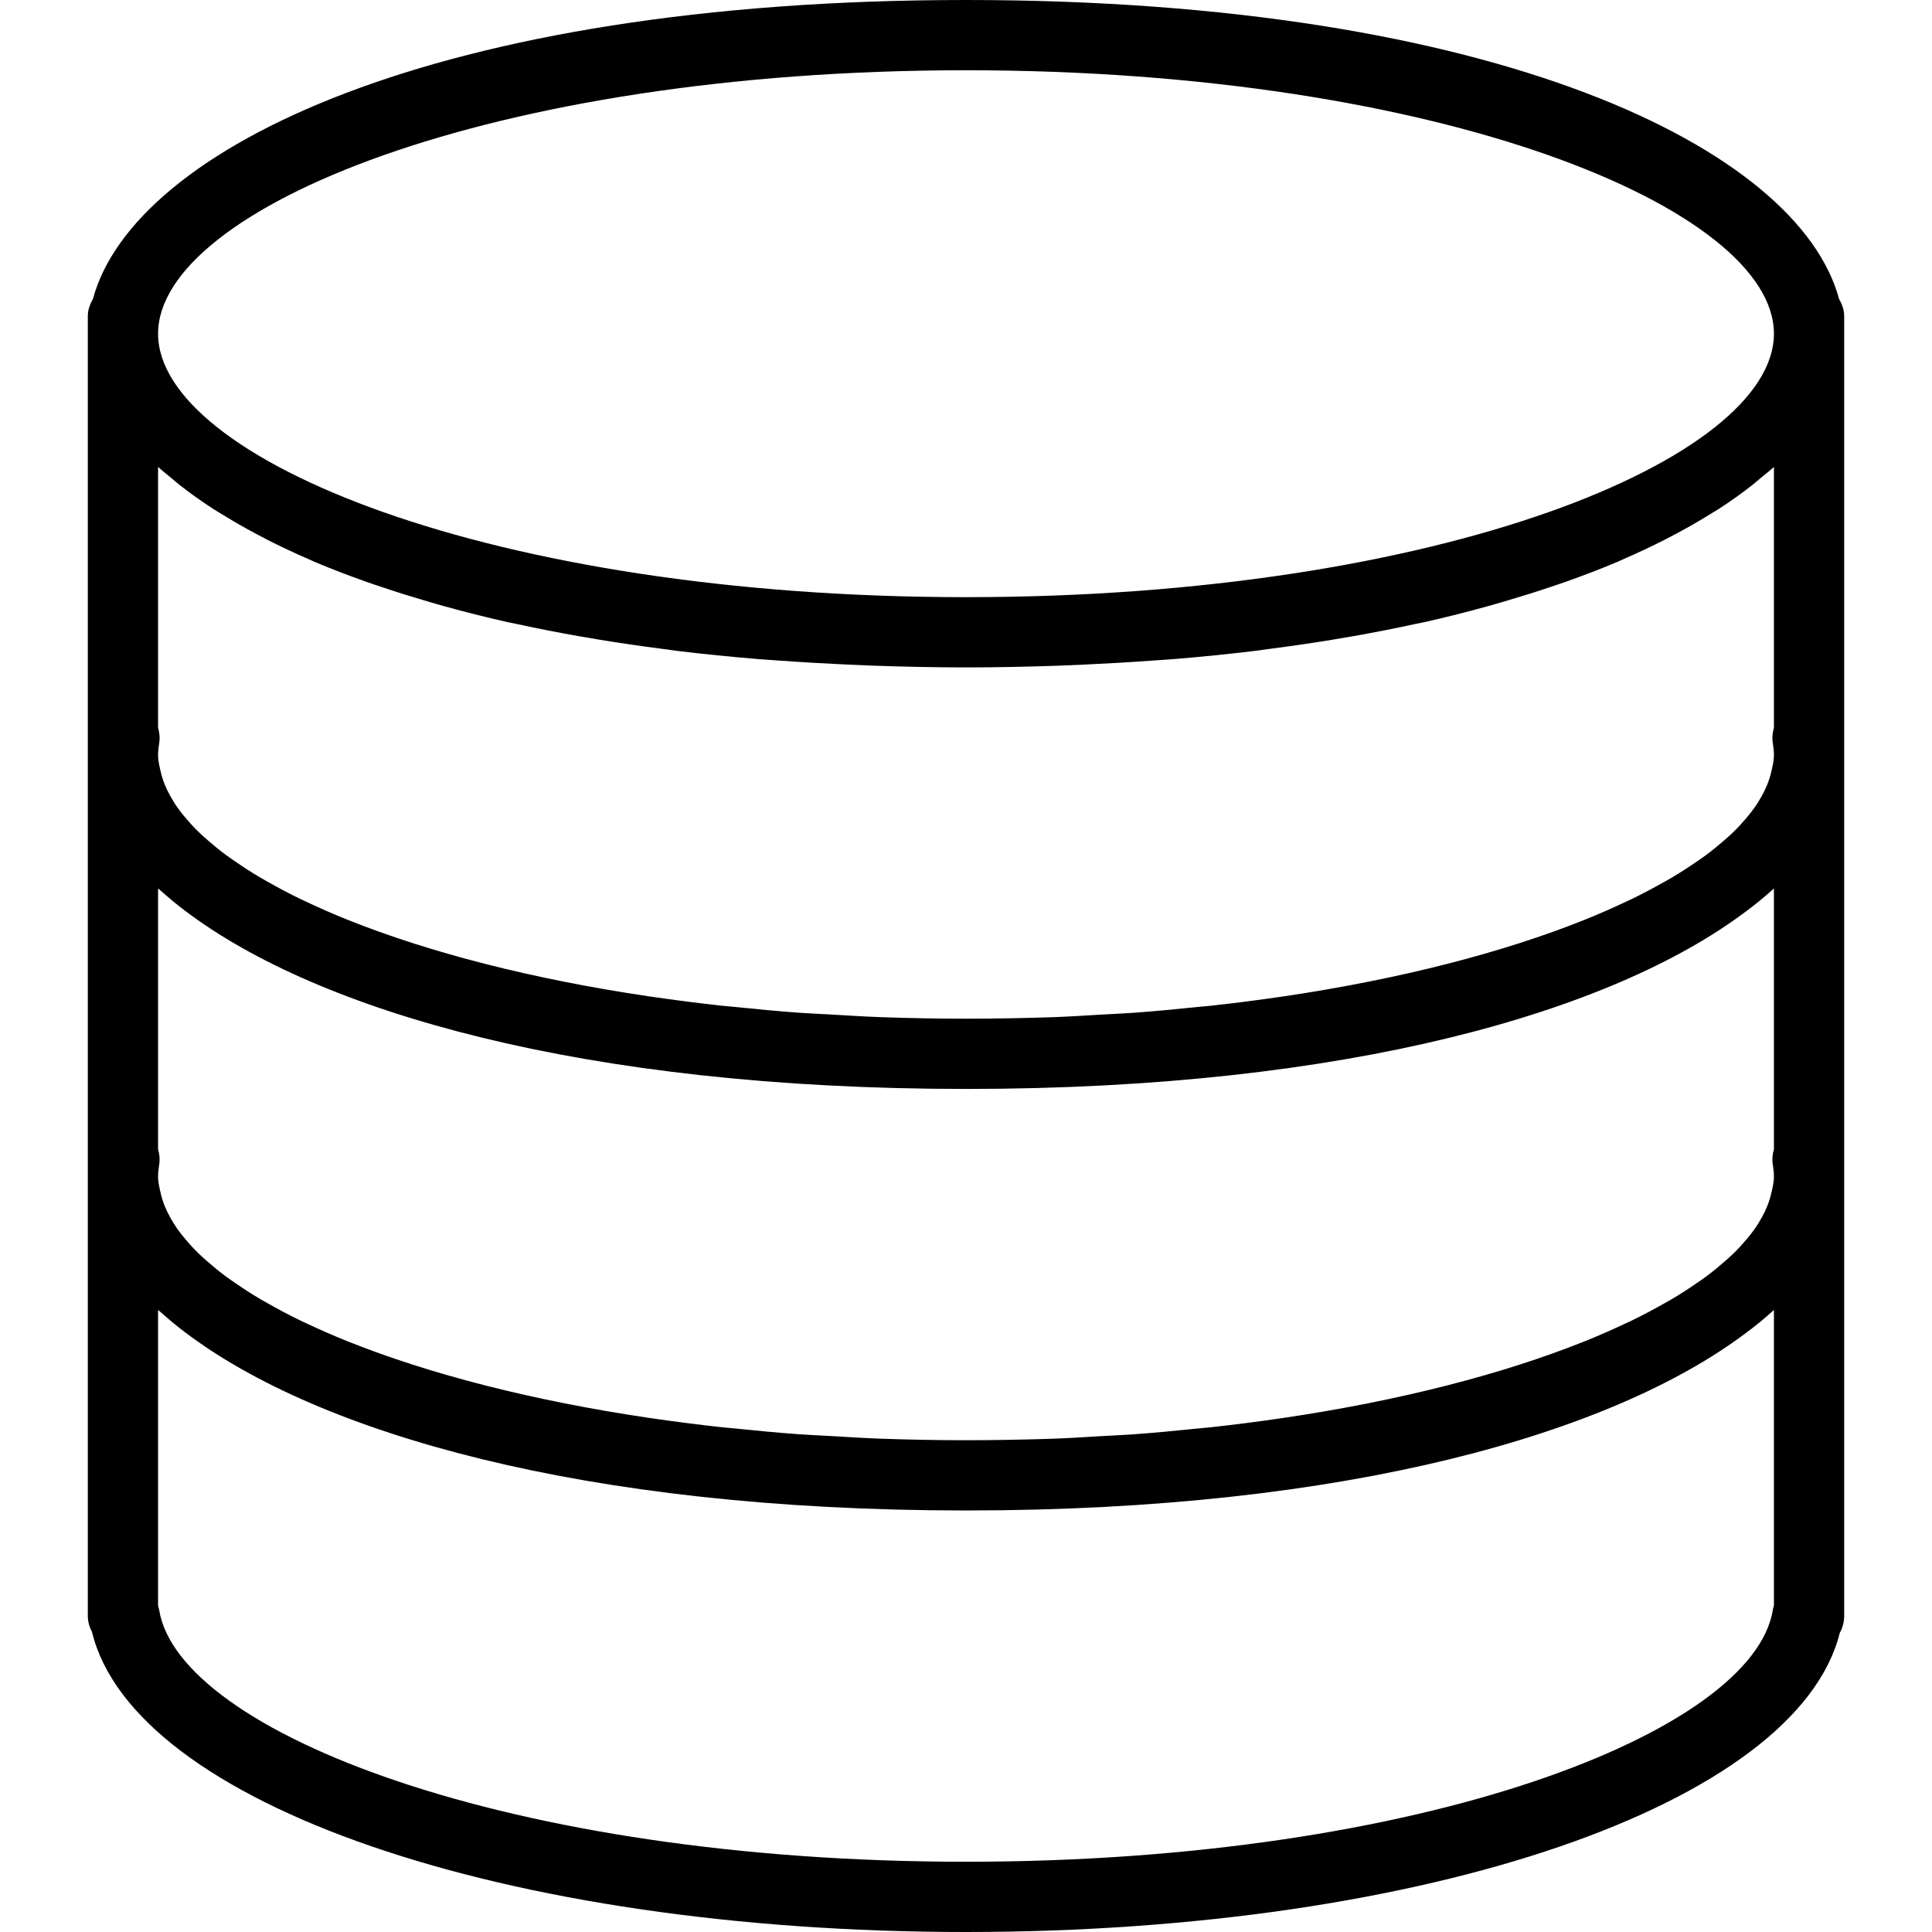
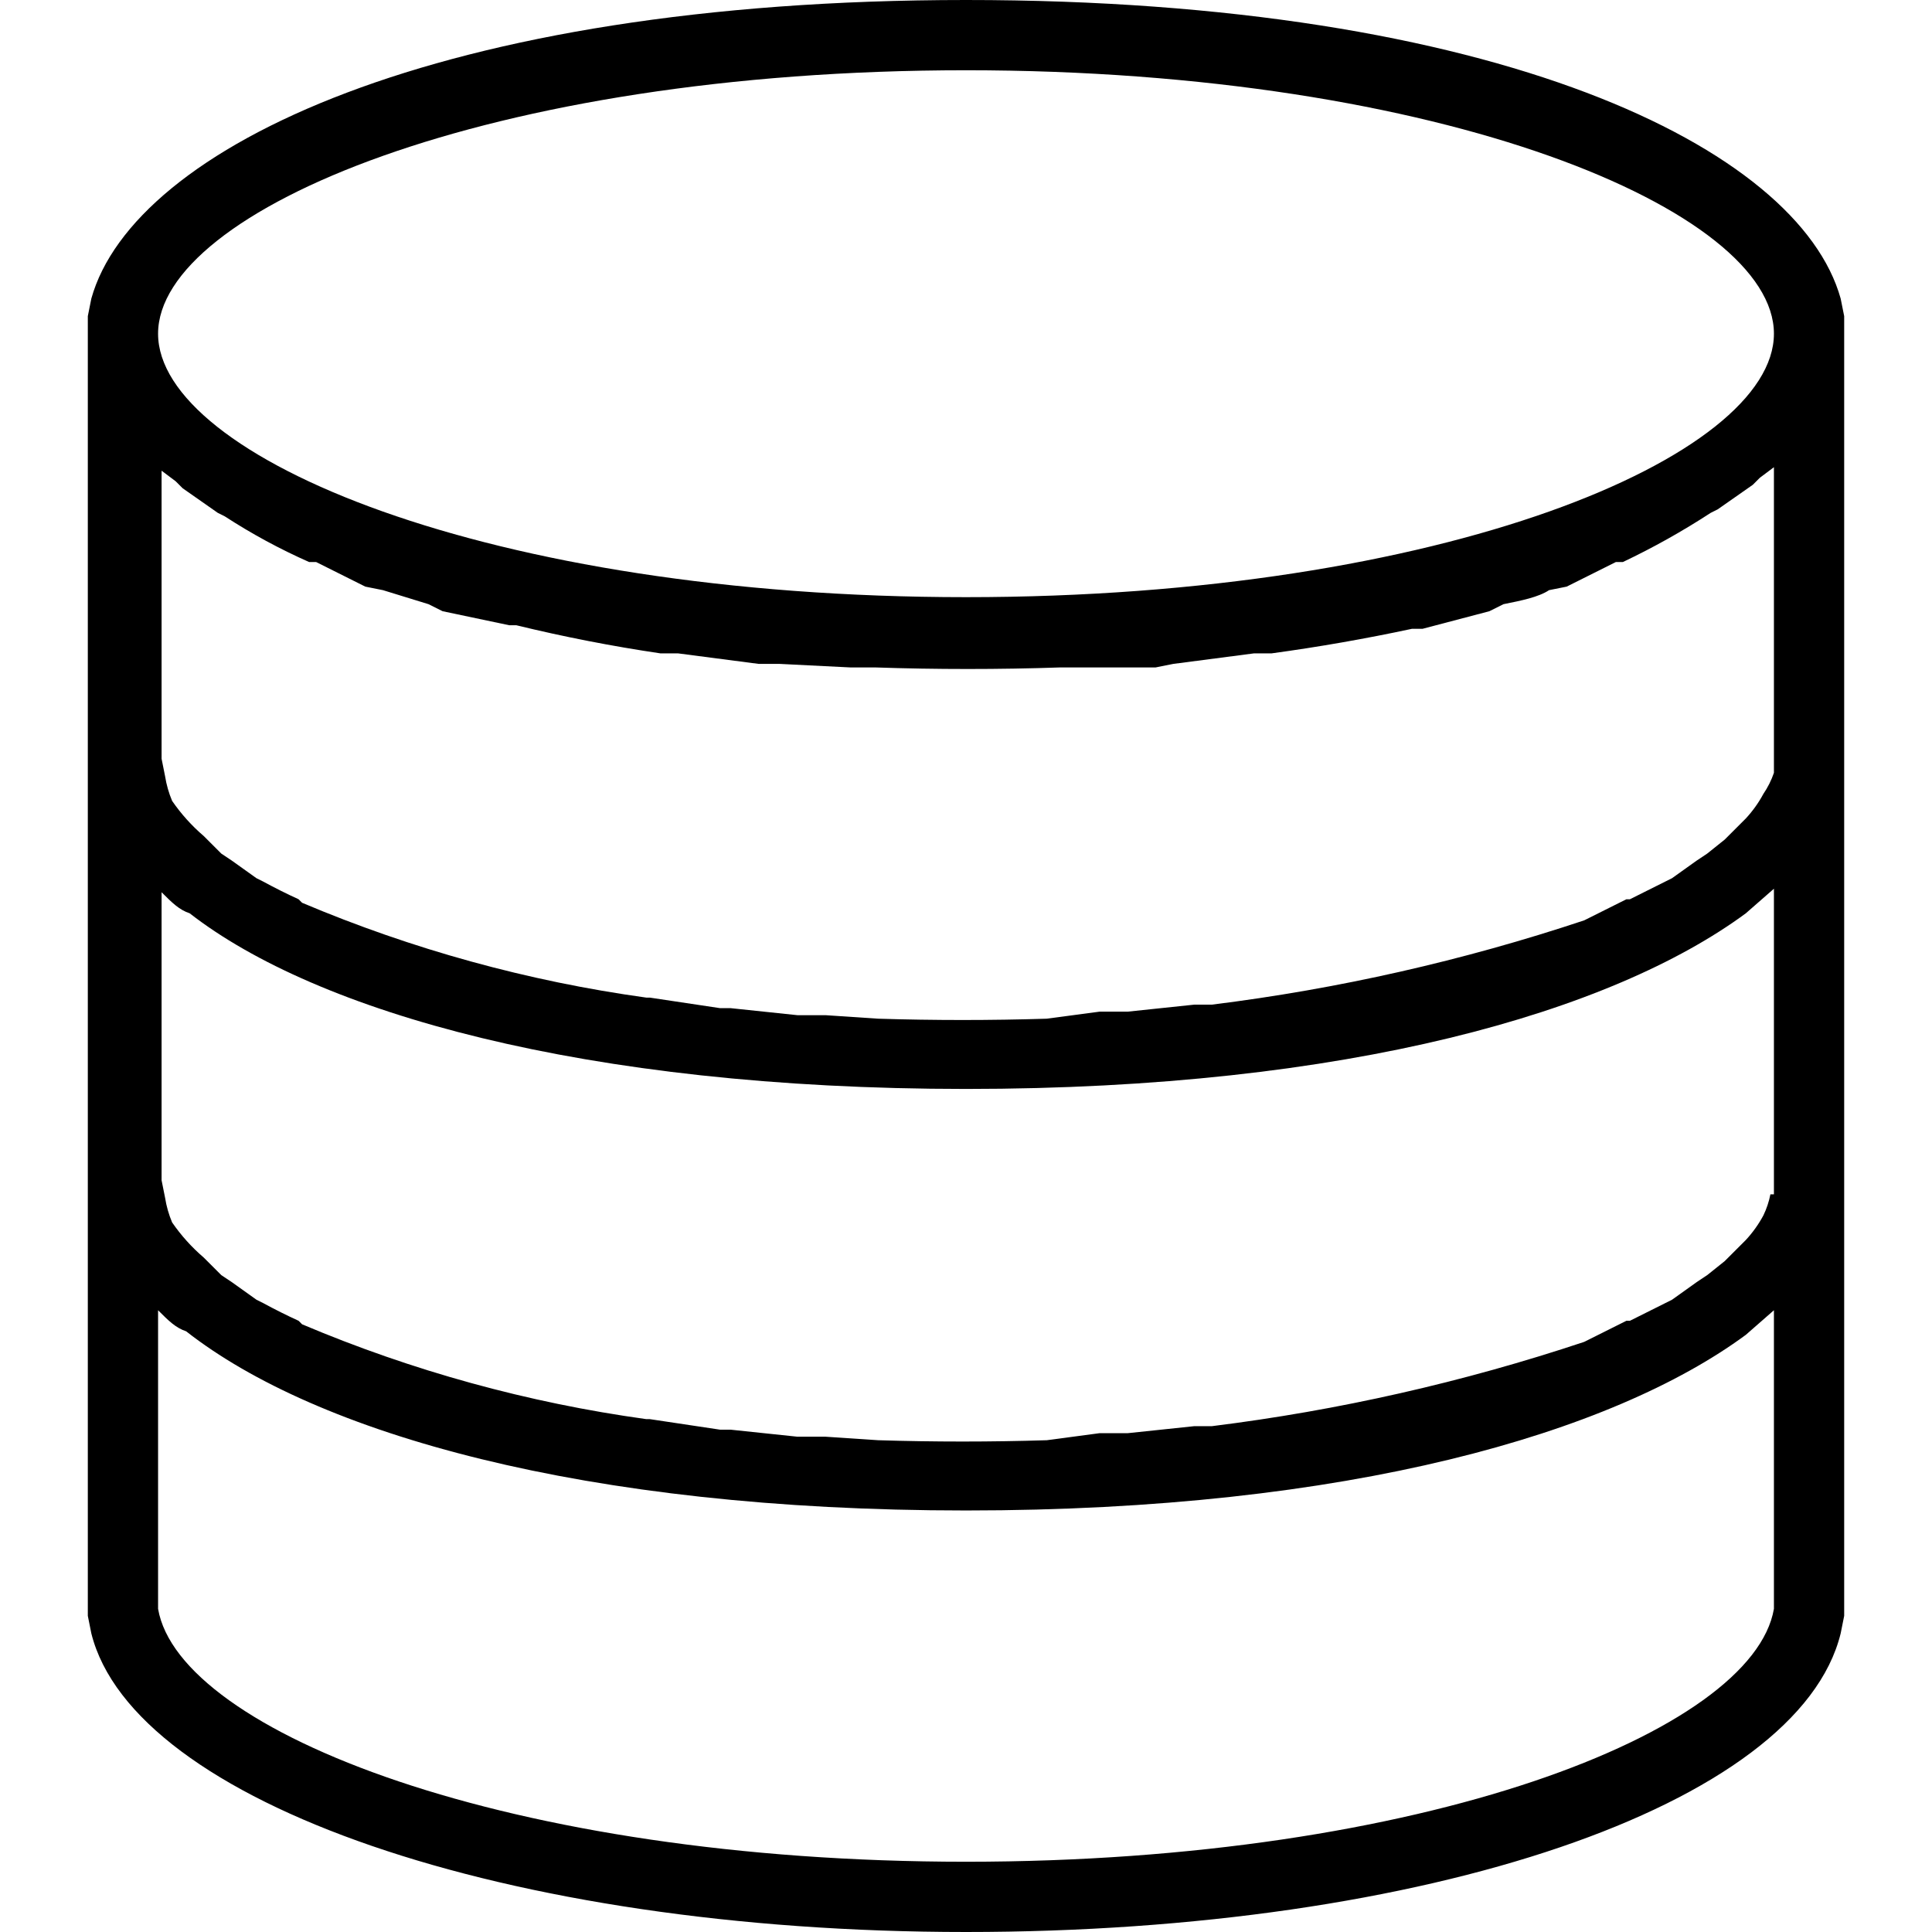
- <svg xmlns="http://www.w3.org/2000/svg" version="1.1" id="Capa_1" x="0px" y="0px" viewBox="0 0 55 55" style="enable-background:new 0 0 55 55;" xml:space="preserve">
-   <path d="M52.354,8.51C51.196,4.22,42.577,0,27.5,0C12.423,0,3.803,4.22,2.646,8.51C2.562,8.657,2.5,8.818,2.5,9v0.5V21v0.5V22v11  v0.5V34v12c0,0.162,0.043,0.315,0.117,0.451C3.798,51.346,14.364,55,27.5,55c13.106,0,23.655-3.639,24.875-8.516  C52.455,46.341,52.5,46.176,52.5,46V34v-0.5V33V22v-0.5V21V9.5V9C52.5,8.818,52.438,8.657,52.354,8.51z M50.421,33.985  c-0.028,0.121-0.067,0.241-0.116,0.363c-0.04,0.099-0.089,0.198-0.143,0.297c-0.067,0.123-0.142,0.246-0.231,0.369  c-0.066,0.093-0.141,0.185-0.219,0.277c-0.111,0.131-0.229,0.262-0.363,0.392c-0.081,0.079-0.17,0.157-0.26,0.236  c-0.164,0.143-0.335,0.285-0.526,0.426c-0.082,0.061-0.17,0.12-0.257,0.18c-0.226,0.156-0.462,0.311-0.721,0.463  c-0.068,0.041-0.141,0.08-0.212,0.12c-0.298,0.168-0.609,0.335-0.945,0.497c-0.043,0.021-0.088,0.041-0.132,0.061  c-0.375,0.177-0.767,0.351-1.186,0.519c-0.012,0.005-0.024,0.009-0.036,0.014c-2.271,0.907-5.176,1.67-8.561,2.17  c-0.017,0.002-0.034,0.004-0.051,0.007c-0.658,0.097-1.333,0.183-2.026,0.259c-0.113,0.012-0.232,0.02-0.346,0.032  c-0.605,0.063-1.217,0.121-1.847,0.167c-0.288,0.021-0.59,0.031-0.883,0.049c-0.474,0.028-0.943,0.059-1.429,0.076  C29.137,40.984,28.327,41,27.5,41s-1.637-0.016-2.432-0.044c-0.486-0.017-0.955-0.049-1.429-0.076  c-0.293-0.017-0.595-0.028-0.883-0.049c-0.63-0.046-1.242-0.104-1.847-0.167c-0.114-0.012-0.233-0.02-0.346-0.032  c-0.693-0.076-1.368-0.163-2.026-0.259c-0.017-0.002-0.034-0.004-0.051-0.007c-3.385-0.5-6.29-1.263-8.561-2.17  c-0.012-0.004-0.024-0.009-0.036-0.014c-0.419-0.168-0.812-0.342-1.186-0.519c-0.043-0.021-0.089-0.041-0.132-0.061  c-0.336-0.162-0.647-0.328-0.945-0.497c-0.07-0.04-0.144-0.079-0.212-0.12c-0.259-0.152-0.495-0.307-0.721-0.463  c-0.086-0.06-0.175-0.119-0.257-0.18c-0.191-0.141-0.362-0.283-0.526-0.426c-0.089-0.078-0.179-0.156-0.26-0.236  c-0.134-0.13-0.252-0.26-0.363-0.392c-0.078-0.092-0.153-0.184-0.219-0.277c-0.088-0.123-0.163-0.246-0.231-0.369  c-0.054-0.099-0.102-0.198-0.143-0.297c-0.049-0.121-0.088-0.242-0.116-0.363C4.541,33.823,4.5,33.661,4.5,33.5  c0-0.113,0.013-0.226,0.031-0.338c0.025-0.151,0.011-0.302-0.031-0.445v-7.424c0.028,0.026,0.063,0.051,0.092,0.077  c0.218,0.192,0.44,0.383,0.69,0.567C9.049,28.786,16.582,31,27.5,31c10.872,0,18.386-2.196,22.169-5.028  c0.302-0.22,0.574-0.447,0.83-0.678l0.001-0.001v7.424c-0.042,0.143-0.056,0.294-0.031,0.445c0.019,0.112,0.031,0.225,0.031,0.338  C50.5,33.661,50.459,33.823,50.421,33.985z M50.5,13.293v7.424c-0.042,0.143-0.056,0.294-0.031,0.445  c0.019,0.112,0.031,0.225,0.031,0.338c0,0.161-0.041,0.323-0.079,0.485c-0.028,0.121-0.067,0.241-0.116,0.363  c-0.04,0.099-0.089,0.198-0.143,0.297c-0.067,0.123-0.142,0.246-0.231,0.369c-0.066,0.093-0.141,0.185-0.219,0.277  c-0.111,0.131-0.229,0.262-0.363,0.392c-0.081,0.079-0.17,0.157-0.26,0.236c-0.164,0.143-0.335,0.285-0.526,0.426  c-0.082,0.061-0.17,0.12-0.257,0.18c-0.226,0.156-0.462,0.311-0.721,0.463c-0.068,0.041-0.141,0.08-0.212,0.12  c-0.298,0.168-0.609,0.335-0.945,0.497c-0.043,0.021-0.088,0.041-0.132,0.061c-0.375,0.177-0.767,0.351-1.186,0.519  c-0.012,0.005-0.024,0.009-0.036,0.014c-2.271,0.907-5.176,1.67-8.561,2.17c-0.017,0.002-0.034,0.004-0.051,0.007  c-0.658,0.097-1.333,0.183-2.026,0.259c-0.113,0.012-0.232,0.02-0.346,0.032c-0.605,0.063-1.217,0.121-1.847,0.167  c-0.288,0.021-0.59,0.031-0.883,0.049c-0.474,0.028-0.943,0.059-1.429,0.076C29.137,28.984,28.327,29,27.5,29  s-1.637-0.016-2.432-0.044c-0.486-0.017-0.955-0.049-1.429-0.076c-0.293-0.017-0.595-0.028-0.883-0.049  c-0.63-0.046-1.242-0.104-1.847-0.167c-0.114-0.012-0.233-0.02-0.346-0.032c-0.693-0.076-1.368-0.163-2.026-0.259  c-0.017-0.002-0.034-0.004-0.051-0.007c-3.385-0.5-6.29-1.263-8.561-2.17c-0.012-0.004-0.024-0.009-0.036-0.014  c-0.419-0.168-0.812-0.342-1.186-0.519c-0.043-0.021-0.089-0.041-0.132-0.061c-0.336-0.162-0.647-0.328-0.945-0.497  c-0.07-0.04-0.144-0.079-0.212-0.12c-0.259-0.152-0.495-0.307-0.721-0.463c-0.086-0.06-0.175-0.119-0.257-0.18  c-0.191-0.141-0.362-0.283-0.526-0.426c-0.089-0.078-0.179-0.156-0.26-0.236c-0.134-0.13-0.252-0.26-0.363-0.392  c-0.078-0.092-0.153-0.184-0.219-0.277c-0.088-0.123-0.163-0.246-0.231-0.369c-0.054-0.099-0.102-0.198-0.143-0.297  c-0.049-0.121-0.088-0.242-0.116-0.363C4.541,21.823,4.5,21.661,4.5,21.5c0-0.113,0.013-0.226,0.031-0.338  c0.025-0.151,0.011-0.302-0.031-0.445v-7.424c0.12,0.109,0.257,0.216,0.387,0.324c0.072,0.06,0.139,0.12,0.215,0.18  c0.3,0.236,0.624,0.469,0.975,0.696c0.073,0.047,0.155,0.093,0.231,0.14c0.294,0.183,0.605,0.362,0.932,0.538  c0.121,0.065,0.242,0.129,0.367,0.193c0.365,0.186,0.748,0.367,1.151,0.542c0.066,0.029,0.126,0.059,0.193,0.087  c0.469,0.199,0.967,0.389,1.485,0.573c0.143,0.051,0.293,0.099,0.44,0.149c0.412,0.139,0.838,0.272,1.279,0.401  c0.159,0.046,0.315,0.094,0.478,0.138c0.585,0.162,1.189,0.316,1.823,0.458c0.087,0.02,0.181,0.036,0.269,0.055  c0.559,0.122,1.139,0.235,1.735,0.341c0.202,0.036,0.407,0.07,0.613,0.104c0.567,0.093,1.151,0.178,1.75,0.256  c0.154,0.02,0.301,0.043,0.457,0.062c0.744,0.09,1.514,0.167,2.305,0.233c0.195,0.016,0.398,0.028,0.596,0.042  c0.633,0.046,1.28,0.084,1.942,0.114c0.241,0.011,0.481,0.022,0.727,0.031C25.712,18.979,26.59,19,27.5,19s1.788-0.021,2.65-0.05  c0.245-0.009,0.485-0.02,0.727-0.031c0.662-0.03,1.309-0.068,1.942-0.114c0.198-0.015,0.4-0.026,0.596-0.042  c0.791-0.065,1.561-0.143,2.305-0.233c0.156-0.019,0.303-0.042,0.457-0.062c0.599-0.078,1.182-0.163,1.75-0.256  c0.206-0.034,0.411-0.068,0.613-0.104c0.596-0.106,1.176-0.219,1.735-0.341c0.088-0.019,0.182-0.036,0.269-0.055  c0.634-0.142,1.238-0.297,1.823-0.458c0.163-0.045,0.319-0.092,0.478-0.138c0.441-0.129,0.867-0.262,1.279-0.401  c0.147-0.05,0.297-0.098,0.44-0.149c0.518-0.184,1.017-0.374,1.485-0.573c0.067-0.028,0.127-0.058,0.193-0.087  c0.403-0.176,0.786-0.356,1.151-0.542c0.125-0.064,0.247-0.128,0.367-0.193c0.327-0.175,0.638-0.354,0.932-0.538  c0.076-0.047,0.158-0.093,0.231-0.14c0.351-0.227,0.675-0.459,0.975-0.696c0.075-0.06,0.142-0.12,0.215-0.18  C50.243,13.509,50.38,13.402,50.5,13.293z M27.5,2c13.555,0,23,3.952,23,7.5s-9.445,7.5-23,7.5s-23-3.952-23-7.5S13.945,2,27.5,2z   M50.5,45.703c-0.014,0.044-0.024,0.089-0.032,0.135C49.901,49.297,40.536,53,27.5,53S5.099,49.297,4.532,45.838  c-0.008-0.045-0.019-0.089-0.032-0.131v-8.414c0.028,0.026,0.063,0.051,0.092,0.077c0.218,0.192,0.44,0.383,0.69,0.567  C9.049,40.786,16.582,43,27.5,43c10.872,0,18.386-2.196,22.169-5.028c0.302-0.22,0.574-0.447,0.83-0.678l0.001-0.001V45.703z" />
+ <svg xmlns="http://www.w3.org/2000/svg" viewBox="0 0 55 55">
+   <path d="M52.4 8.5C51.2 4.2 42.6 0 27.5 0 12.5 0 3.8 4.2 2.6 8.5l-.1.5v37l.1.5C3.8 51.3 14.4 55 27.5 55c13.1 0 23.7-3.6 24.9-8.5l.1-.5V9l-.1-.5zm-2 25.5a2.5 2.5 0 0 1-.2.6 3.4 3.4 0 0 1-.5.7l-.4.4-.2.2-.5.4-.3.2-.7.5-.2.1-1 .5h-.1l-1.2.6a55 55 0 0 1-10.6 2.4H34l-1.9.2h-.8l-1.5.2a77.1 77.1 0 0 1-4.8 0l-1.5-.1h-.8l-1.9-.2h-.3l-2-.3h-.1a38.8 38.8 0 0 1-9.8-2.7l-.1-.1a16 16 0 0 1-1-.5l-.2-.1-.7-.5-.3-.2L6 36l-.2-.2a5.2 5.2 0 0 1-.9-1 3 3 0 0 1-.2-.7l-.1-.5v-.3-7.9c.3.3.5.5.8.6C9 28.8 16.6 31 27.5 31c10.9 0 18.4-2.2 22.2-5l.8-.7V34zm.1-20.7V22a2.5 2.5 0 0 1-.3.6 3.4 3.4 0 0 1-.5.7l-.4.4-.2.2-.5.4-.3.2-.7.5-.2.1-1 .5h-.1l-1.2.6a55 55 0 0 1-10.6 2.4H34l-1.9.2h-.8l-1.5.2a77.1 77.1 0 0 1-4.8 0l-1.5-.1h-.8l-1.9-.2h-.3l-2-.3h-.1a38.8 38.8 0 0 1-9.8-2.7l-.1-.1a16 16 0 0 1-1-.5l-.2-.1-.7-.5-.3-.2L6 24l-.2-.2a5.2 5.2 0 0 1-.9-1 3 3 0 0 1-.2-.7l-.1-.5v-.3-7.9l.4.3.2.2 1 .7.2.1A17.1 17.1 0 0 0 8.8 16H9l1.4.7.5.1 1.3.4.4.2 1.9.4h.2a45.6 45.6 0 0 0 4.1.8h.5l2.3.3h.6l2 .1h.7a78.3 78.3 0 0 0 5.3 0h2.7l.5-.1 2.3-.3h.5a54 54 0 0 0 4-.7h.3l1.9-.5.4-.2c.5-.1 1-.2 1.3-.4l.5-.1L46 16h.2a21.4 21.4 0 0 0 2.5-1.4l.2-.1 1-.7.2-.2.4-.3zM27.5 2c13.6 0 23 4 23 7.5s-9.4 7.5-23 7.5-23-4-23-7.5S13.9 2 27.5 2zm23 43.7v.1c-.6 3.5-10 7.2-23 7.2s-22.4-3.7-23-7.2v-8.5c.3.3.5.5.8.6C9 40.8 16.6 43 27.5 43c10.9 0 18.4-2.2 22.2-5l.8-.7v8.4z" />
</svg>
